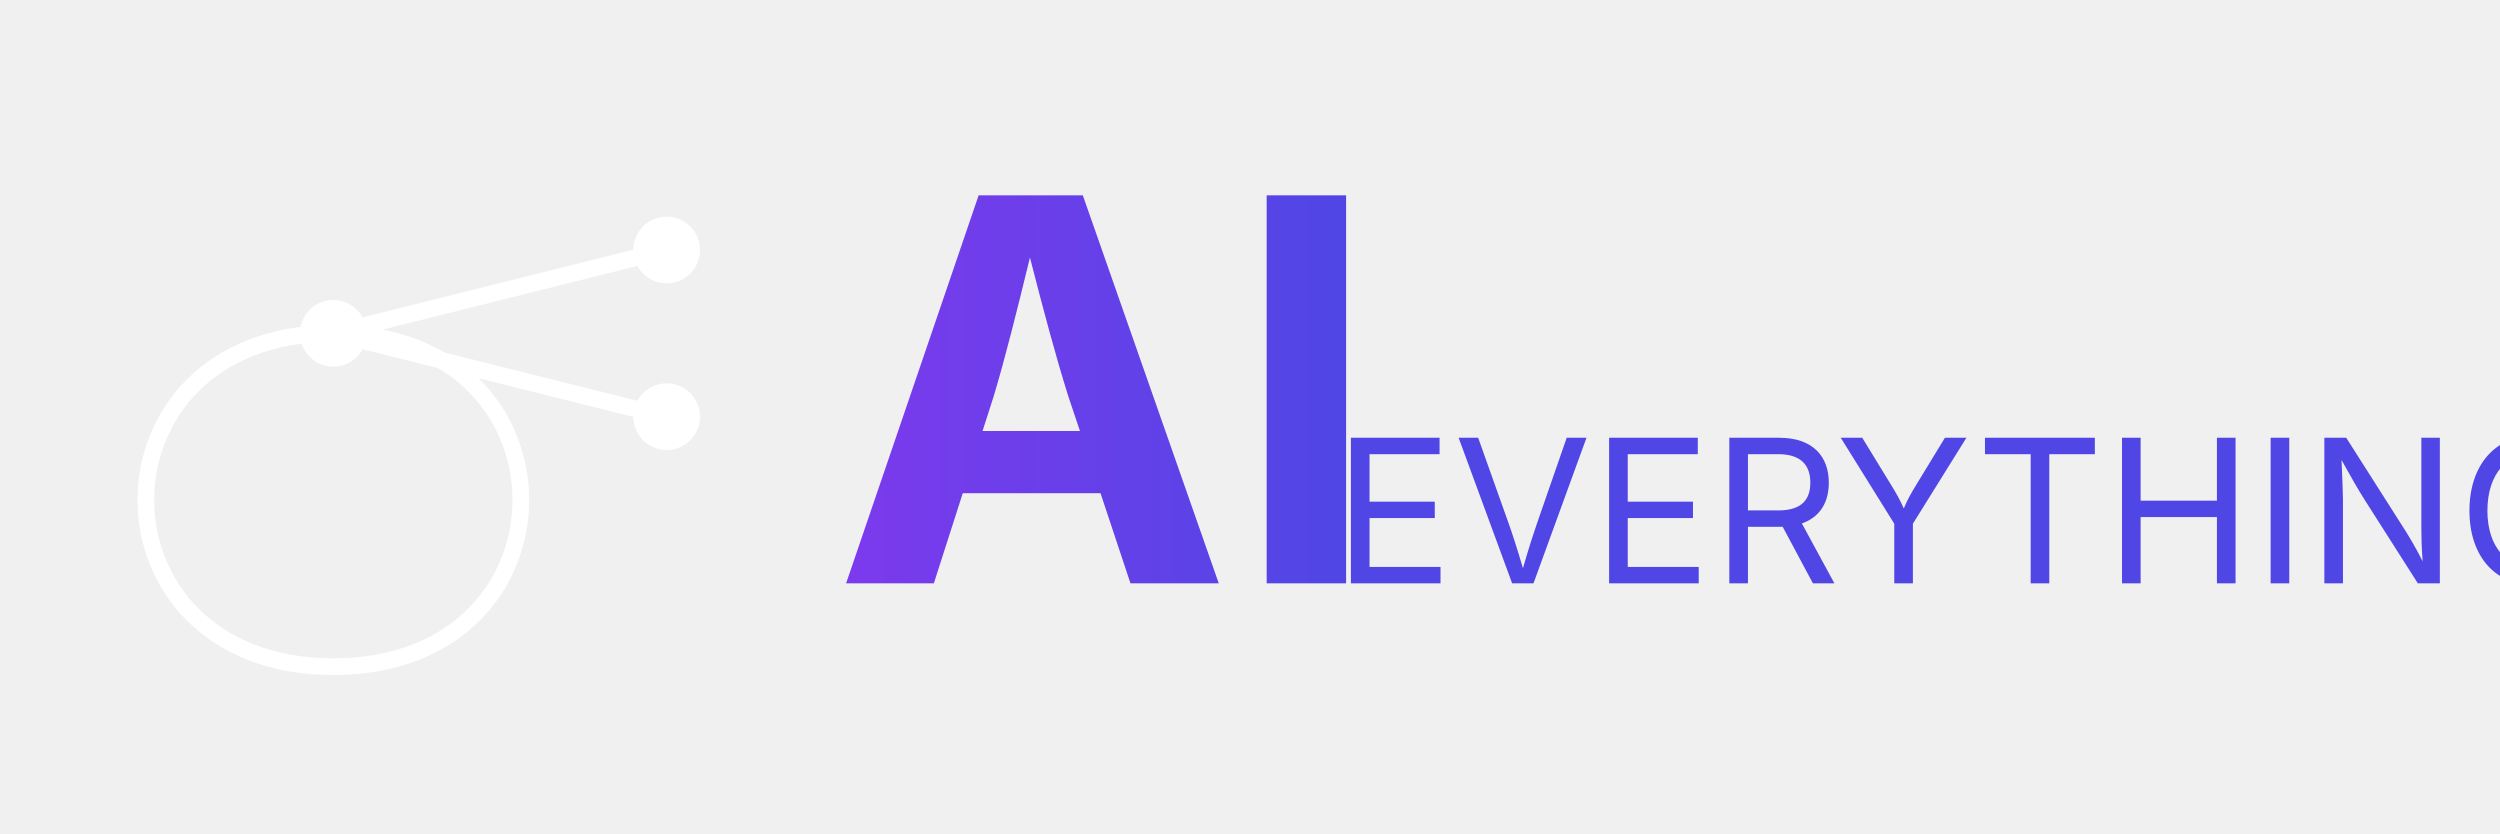
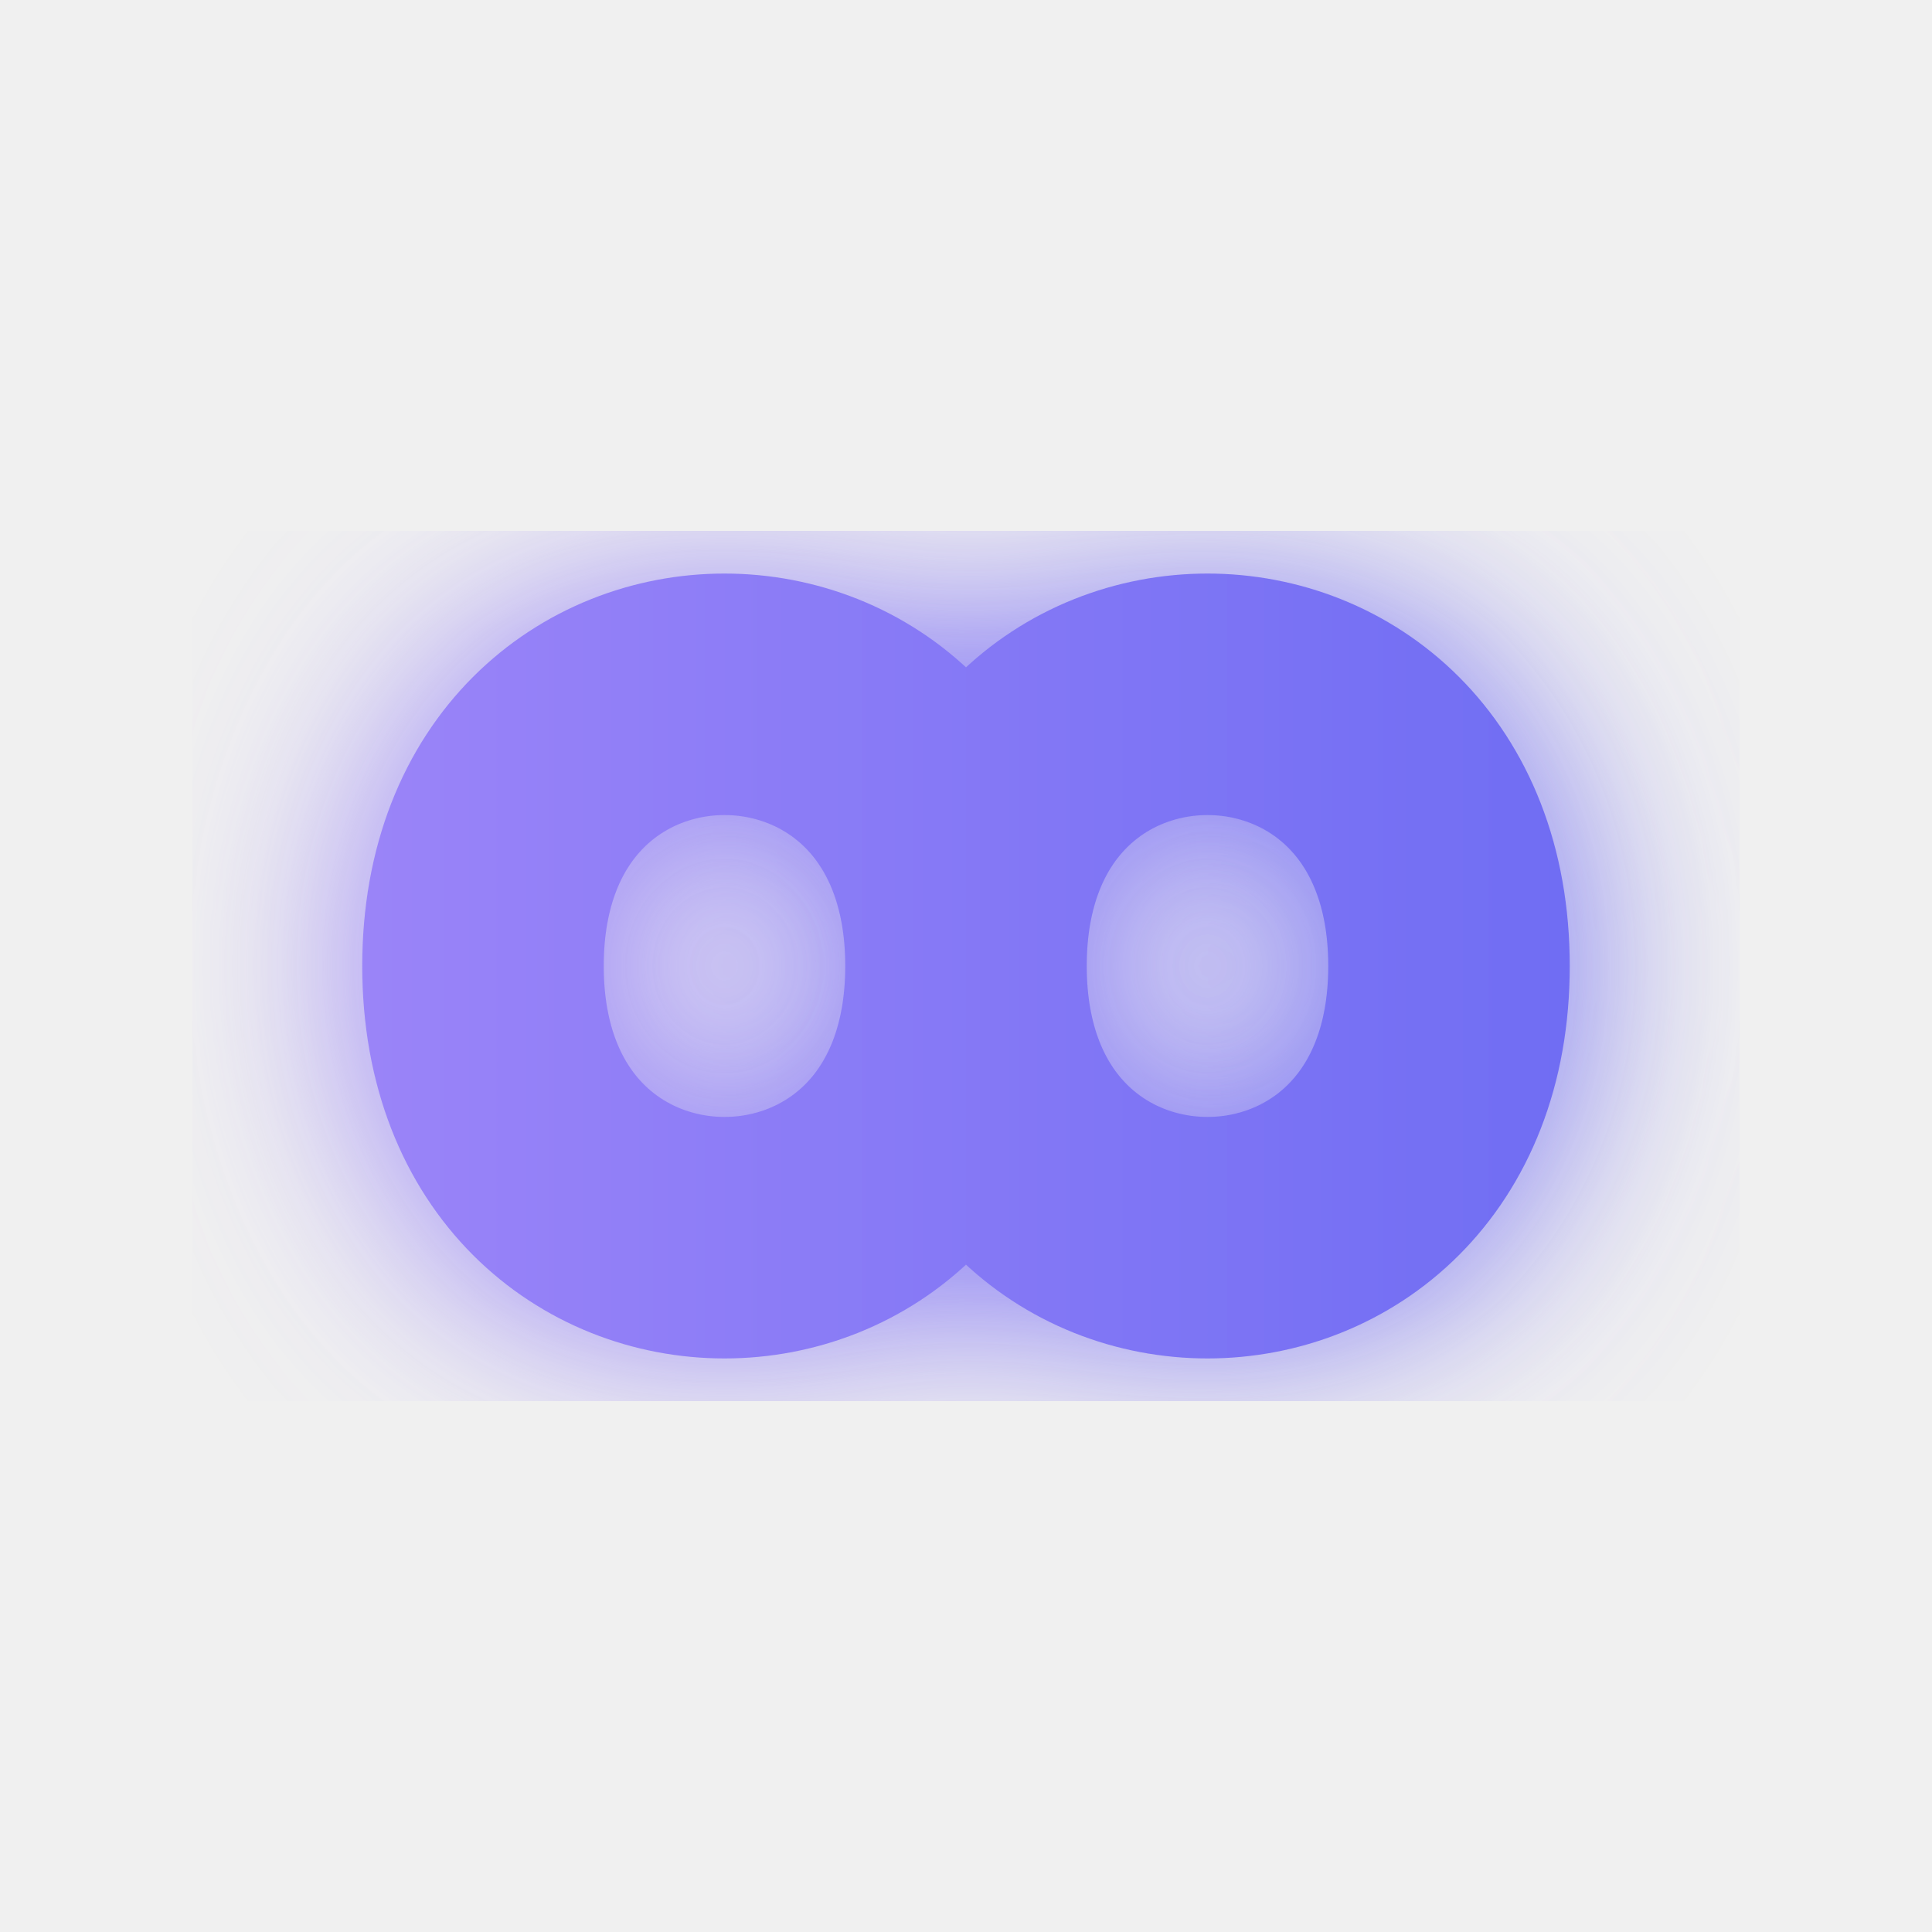
- <svg xmlns="http://www.w3.org/2000/svg" width="300" height="100" viewBox="0 0 300 100" role="img" aria-labelledby="logoTitle">
+ <svg xmlns="http://www.w3.org/2000/svg" width="108" height="108" viewBox="0 0 64 64" fill="none" aria-label="Everything AI Logo">
  <defs>
-     <linearGradient id="logoGrad" x1="0" y1="0" x2="1" y2="0">
-       <stop offset="0%" stop-color="#7C3AED" />
-       <stop offset="100%" stop-color="#4F46E5" />
+     <linearGradient id="infinityGradient" x1="0" y1="32" x2="64" y2="32" gradientUnits="userSpaceOnUse">
+       <stop stop-color="#a78bfa" />
+       <stop offset="1" stop-color="#6366f1" />
    </linearGradient>
+     <filter id="outerGlow" x="-30%" y="-30%" width="160%" height="160%">
+       <feGaussianBlur stdDeviation="3.5" result="coloredBlur" />
+       <feMerge>
+         <feMergeNode in="coloredBlur" />
+         <feMergeNode in="SourceGraphic" />
+       </feMerge>
+     </filter>
  </defs>
-   <g fill="none" stroke="#FFFFFF" stroke-width="2">
-     <path d="M40,80               C10,80 10,40 40,40               C70,40 70,80 40,80 Z" />
-     <circle cx="40" cy="40" r="3" fill="#FFFFFF" />
-     <line x1="40" y1="40" x2="80" y2="30" />
-     <circle cx="80" cy="30" r="3" fill="#FFFFFF" />
-     <line x1="40" y1="40" x2="80" y2="50" />
-     <circle cx="80" cy="50" r="3" fill="#FFFFFF" />
-   </g>
-   <text x="100" y="70" font-family="Inter, sans-serif" font-weight="700" font-size="64" fill="url(#logoGrad)">
-     AI
-   </text>
-   <text x="160" y="70" font-family="Inter, sans-serif" font-size="24" fill="#4F46E5">
-     EVERYTHING
-   </text>
+   <path d="M16,32 C16,20 32,20 32,32 C32,44 48,44 48,32 C48,20 32,20 32,32 C32,44 16,44 16,32 Z" stroke="url(#infinityGradient)" stroke-width="8" fill="none" filter="url(#outerGlow)" stroke-linecap="round" stroke-linejoin="round" />
</svg>
